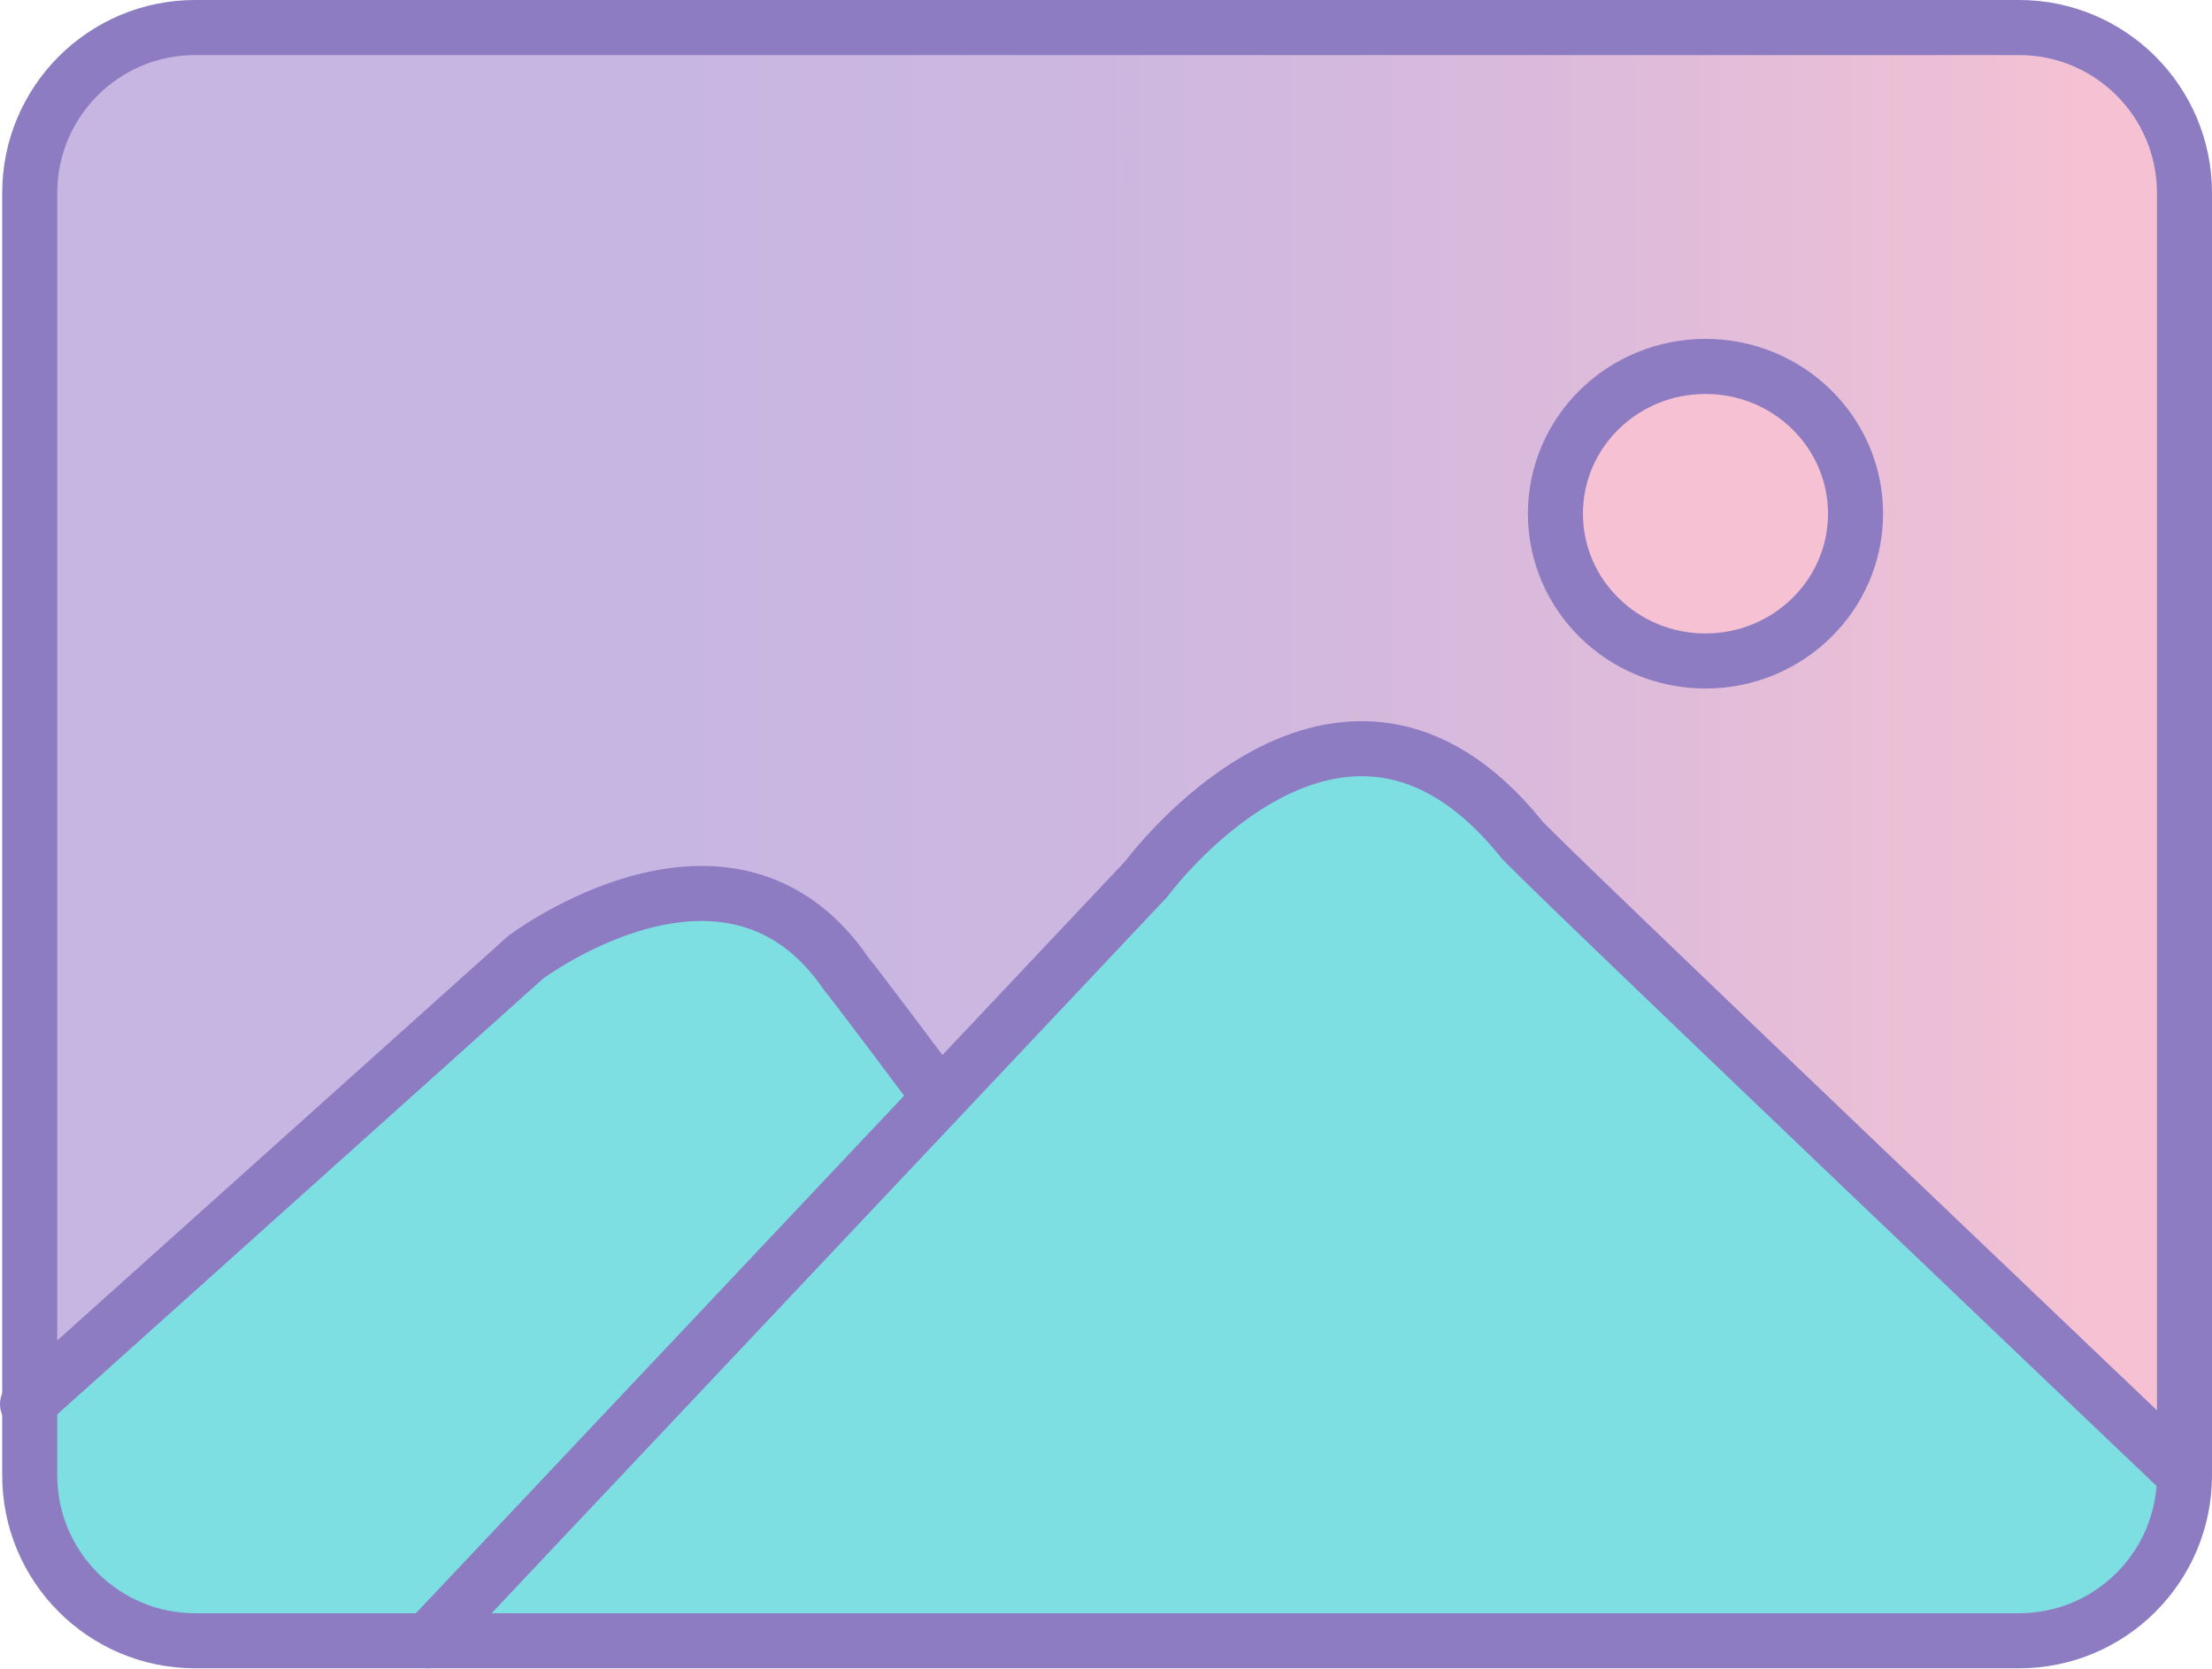
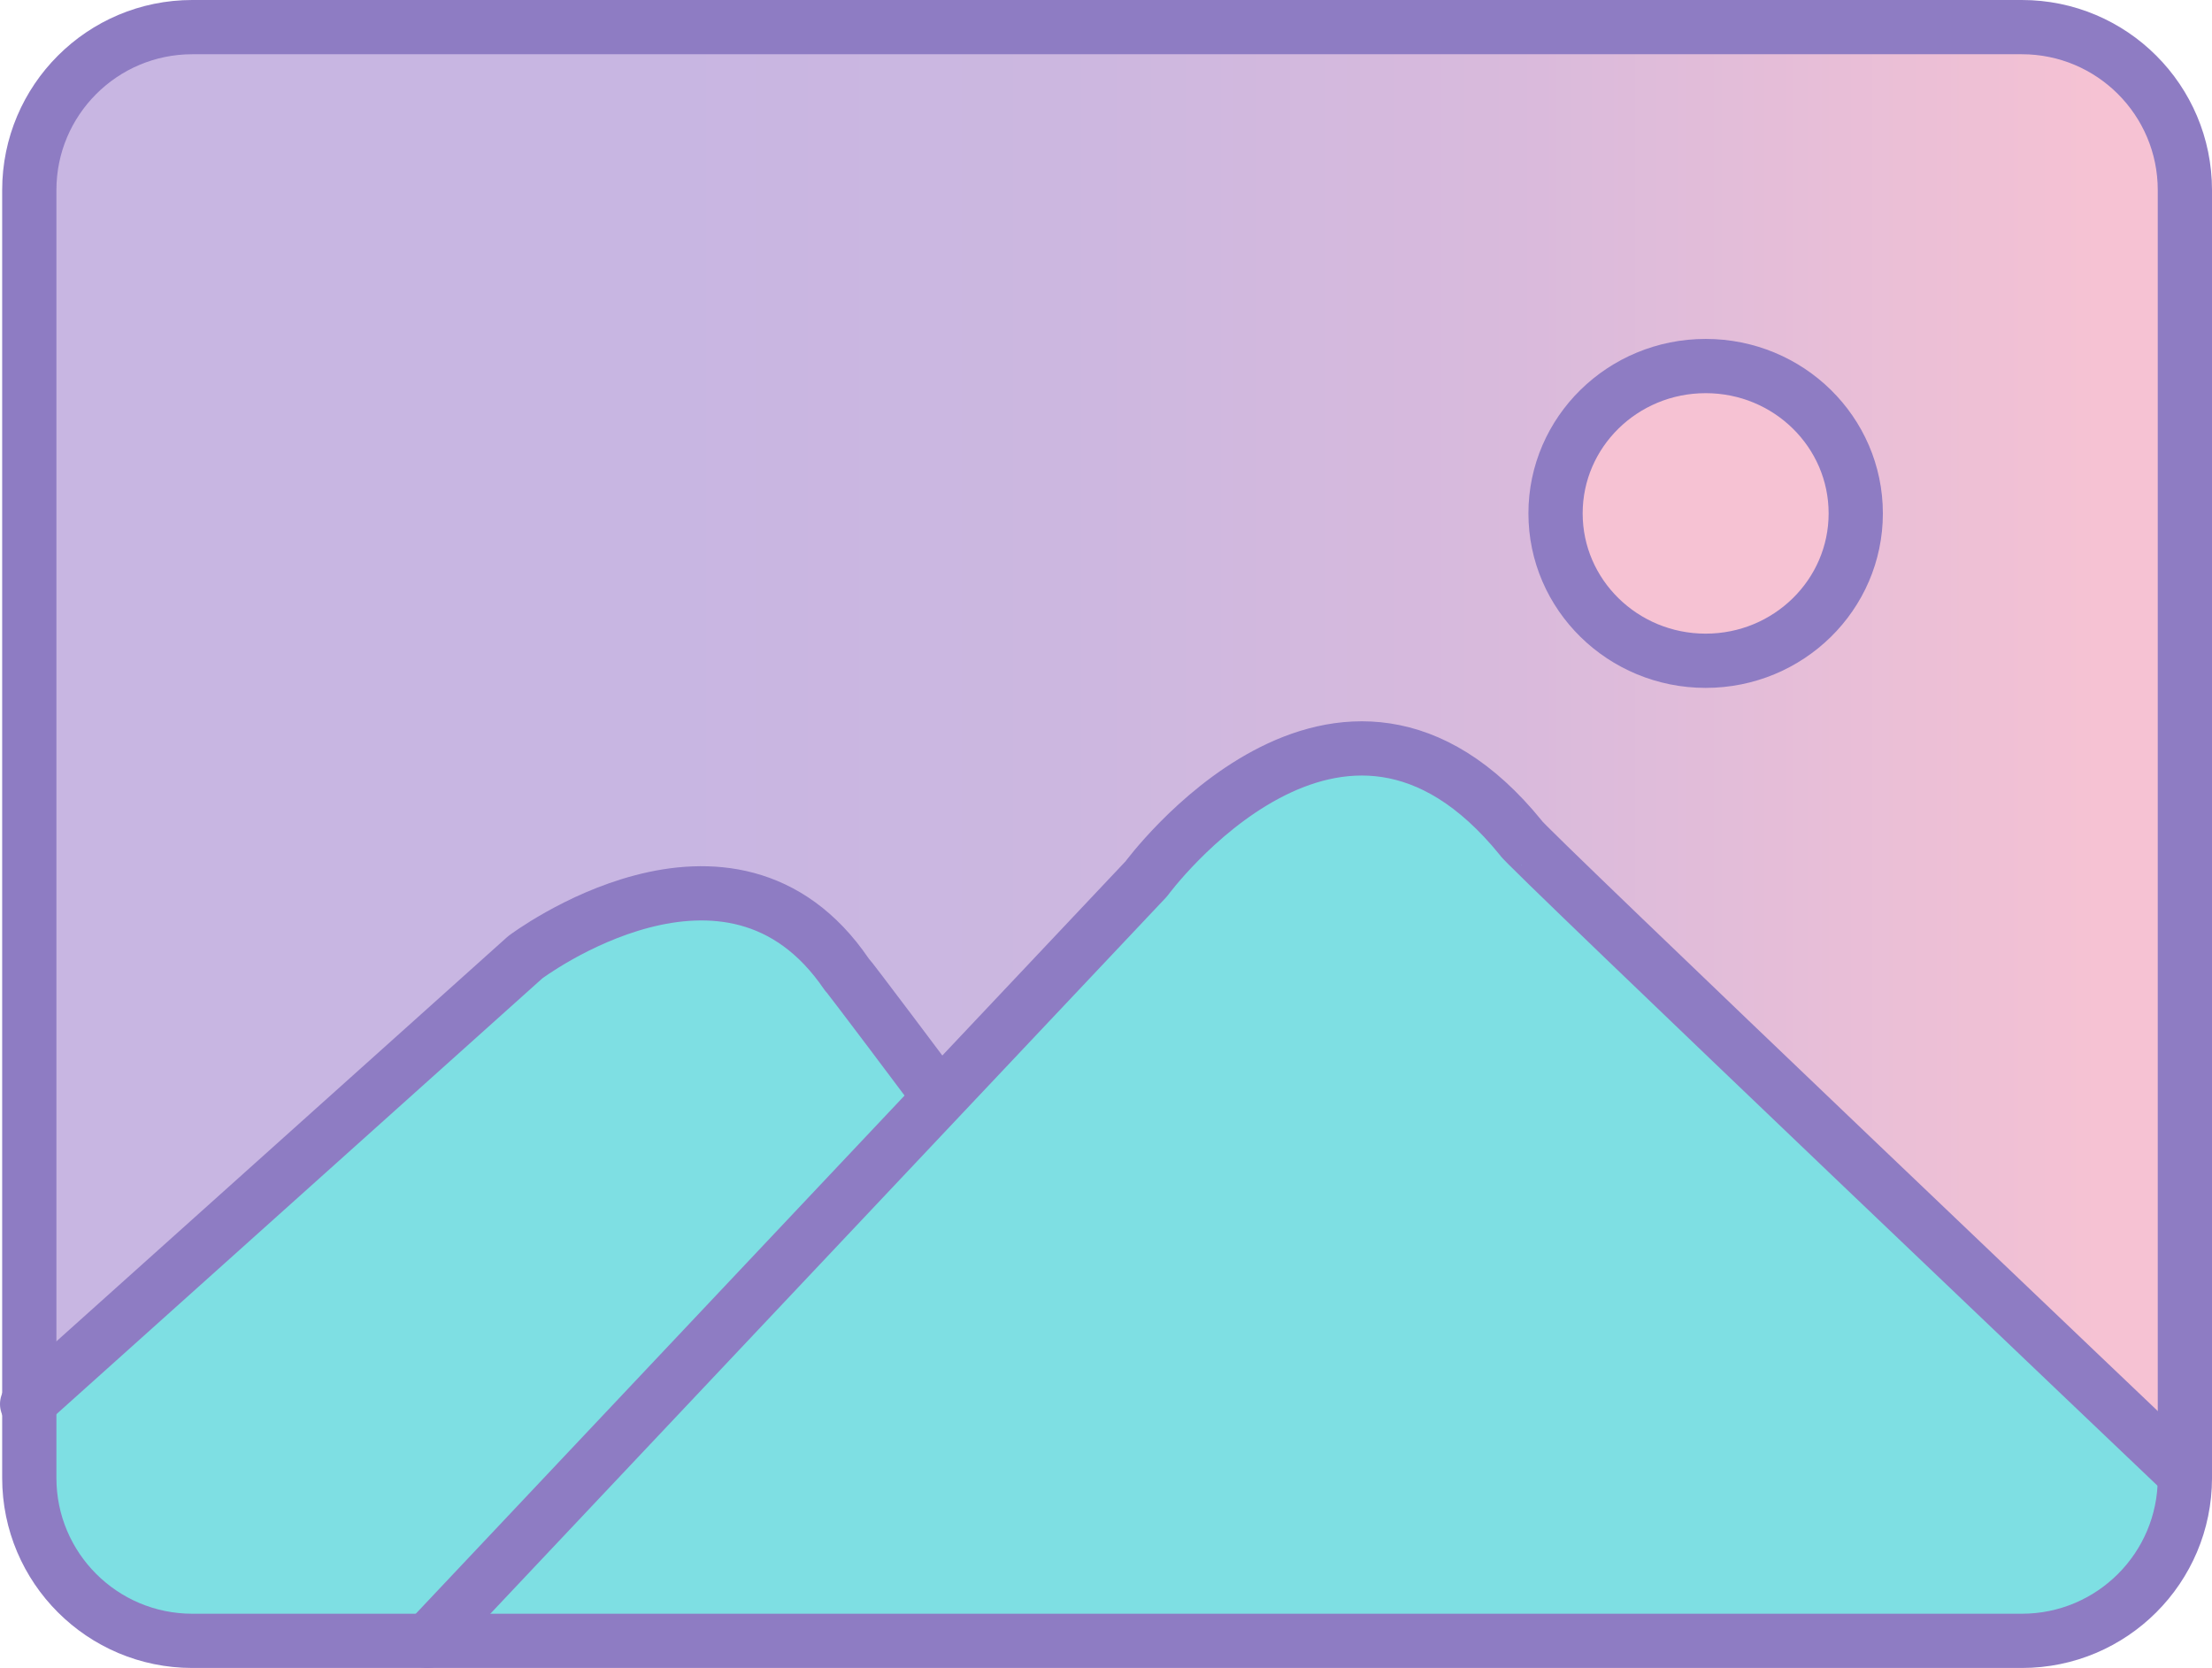
- <svg xmlns="http://www.w3.org/2000/svg" id="_图层_2" data-name="图层 2" viewBox="0 0 241.02 181.75">
+ <svg xmlns="http://www.w3.org/2000/svg" id="_图层_2" data-name="图层 2" viewBox="0 0 244.7 184.5">
  <defs>
    <style>
      .cls-1 {
        fill: url(#_未命名的渐变_1233);
      }

      .cls-2 {
        fill: #7edfe3;
      }

      .cls-3 {
        fill: none;
        stroke: #8e7cc3;
        stroke-linecap: round;
        stroke-linejoin: round;
        stroke-width: 6px;
      }

      .cls-4 {
        fill: #f6c2d3;
      }
    </style>
-     <linearGradient id="_未命名的渐变_1233" data-name="未命名的渐变 1233" x1="3.24" y1="81.81" x2="238.02" y2="81.81" gradientUnits="userSpaceOnUse">
+     <linearGradient id="_未命名的渐变_1233" data-name="未命名的渐变 1233" x1="3.24" y1="83.05" x2="241.7" y2="83.05" gradientUnits="userSpaceOnUse">
      <stop offset=".29" stop-color="#c8b6e2" />
      <stop offset=".48" stop-color="#ccb7e0" />
      <stop offset=".69" stop-color="#d9badc" />
      <stop offset=".91" stop-color="#efc0d5" />
      <stop offset=".96" stop-color="#f6c2d3" />
    </linearGradient>
  </defs>
  <g id="_图层_1-2" data-name="图层 1">
    <g>
      <g>
-         <path class="cls-2" d="M238.02,160.63v.1c0,9.95-8.07,18.02-18.02,18.02H46.61l56.06-59.42,22.22-23.56s21.12-28.76,40.82-4.44c-.51,0,72.31,69.31,72.31,69.31Z" />
-         <path class="cls-1" d="M238.02,21.02v139.61s-72.82-69.31-72.31-69.31c-19.7-24.33-40.82,4.44-40.82,4.44l-22.22,23.56-1.37-1.25s-8.61-11.49-9.06-11.94c-12.69-18.67-34.98-1.84-34.98-1.84L3.24,152.75V21.02C3.24,11.07,11.31,3,21.26,3h198.74c9.95,0,18.02,8.07,18.02,18.02ZM202.18,55.96c0-8.85-7.32-16.04-16.35-16.04s-16.35,7.18-16.35,16.04,7.32,16.05,16.35,16.05,16.35-7.18,16.35-16.05Z" />
-         <path class="cls-4" d="M185.83,39.92c9.03,0,16.35,7.18,16.35,16.04s-7.32,16.05-16.35,16.05-16.35-7.18-16.35-16.05,7.32-16.04,16.35-16.04Z" />
-         <path class="cls-2" d="M102.67,119.32l-56.06,59.42h-25.35c-9.95,0-18.02-8.07-18.02-18.02v-7.98l54.02-48.45s22.29-16.83,34.98,1.84c.45.45,9.06,11.94,9.06,11.94l1.37,1.25Z" />
+         <path class="cls-4" d="M205.29,56.79c0,9-7.43,16.3-16.6,16.3s-16.61-7.3-16.61-16.3,7.43-16.3,16.61-16.3,16.6,7.3,16.6,16.3Z" />
+         <path class="cls-2" d="M126.8,97.21s21.44-29.2,41.45-4.51c-.51,0,73.45,70.39,73.45,70.39v.39c0,9.95-8.07,18.02-18.03,18.02H47.29l56.94-60.36,22.58-23.93Z" />
+         <path class="cls-1" d="M205.29,56.79c0-9-7.43-16.3-16.6-16.3s-16.61,7.3-16.61,16.3,7.43,16.3,16.61,16.3,16.6-7.3,16.6-16.3ZM93.64,107.74c-12.89-18.95-35.54-1.85-35.54-1.85L3.24,155.09V21.03C3.24,11.07,11.32,3,21.27,3h202.4c9.95,0,18.03,8.07,18.03,18.03v142.06s-73.96-70.39-73.45-70.39c-20.01-24.7-41.45,4.51-41.45,4.51l-22.58,23.93-1.38-1.26s-8.74-11.67-9.2-12.14Z" />
+         <path class="cls-2" d="M21.27,181.5c-9.95,0-18.03-8.07-18.03-18.02v-8.39l54.86-49.2s22.65-17.09,35.54,1.85c.46.47,9.2,12.14,9.2,12.14l1.38,1.26-56.94,60.36h-26.02Z" />
      </g>
      <g>
-         <path class="cls-3" d="M238.02,160.63v.1c0,9.95-8.07,18.02-18.02,18.02H21.26c-9.95,0-18.02-8.07-18.02-18.02V21.02C3.24,11.07,11.31,3,21.26,3h198.74c9.95,0,18.02,8.07,18.02,18.02v139.61Z" />
-         <path class="cls-3" d="M202.18,55.96c0,8.86-7.32,16.05-16.35,16.05s-16.35-7.18-16.35-16.05,7.32-16.04,16.35-16.04,16.35,7.18,16.35,16.04Z" />
-         <path class="cls-3" d="M3,152.97l.24-.22,54.02-48.45s22.29-16.83,34.98,1.84c.45.45,9.06,11.94,9.06,11.94" />
-         <path class="cls-3" d="M46.61,178.75l56.06-59.42,22.22-23.56s21.12-28.76,40.82-4.44c-.51,0,72.31,69.31,72.31,69.31" />
+         <path class="cls-3" d="M241.7,163.09v.39c0,9.95-8.07,18.02-18.03,18.02H21.27c-9.95,0-18.03-8.07-18.03-18.02V21.03C3.24,11.07,11.32,3,21.27,3h202.4c9.95,0,18.03,8.07,18.03,18.03v142.06Z" />
+         <path class="cls-3" d="M205.29,56.79c0,9-7.43,16.3-16.6,16.3s-16.61-7.3-16.61-16.3,7.43-16.3,16.61-16.3,16.6,7.3,16.6,16.3Z" />
+         <path class="cls-3" d="M3,155.31l.24-.22,54.86-49.2s22.65-17.09,35.54,1.85c.46.47,9.2,12.14,9.2,12.14" />
+         <path class="cls-3" d="M47.29,181.5l56.94-60.36,22.58-23.93s21.44-29.2,41.45-4.51c-.51,0,73.45,70.39,73.45,70.39" />
      </g>
    </g>
  </g>
</svg>
